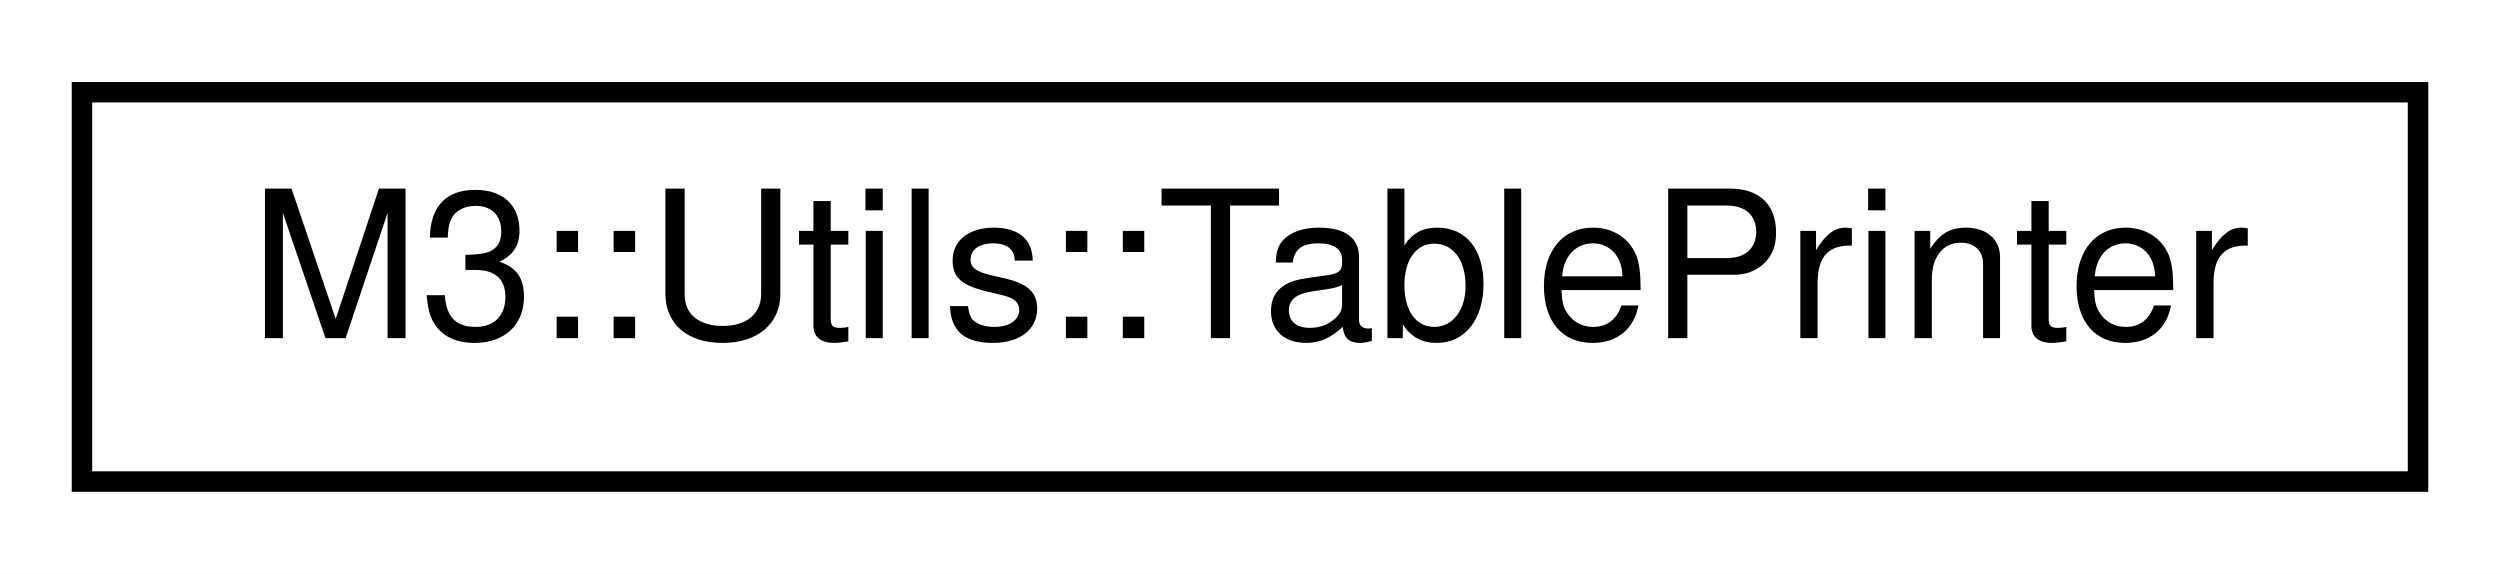
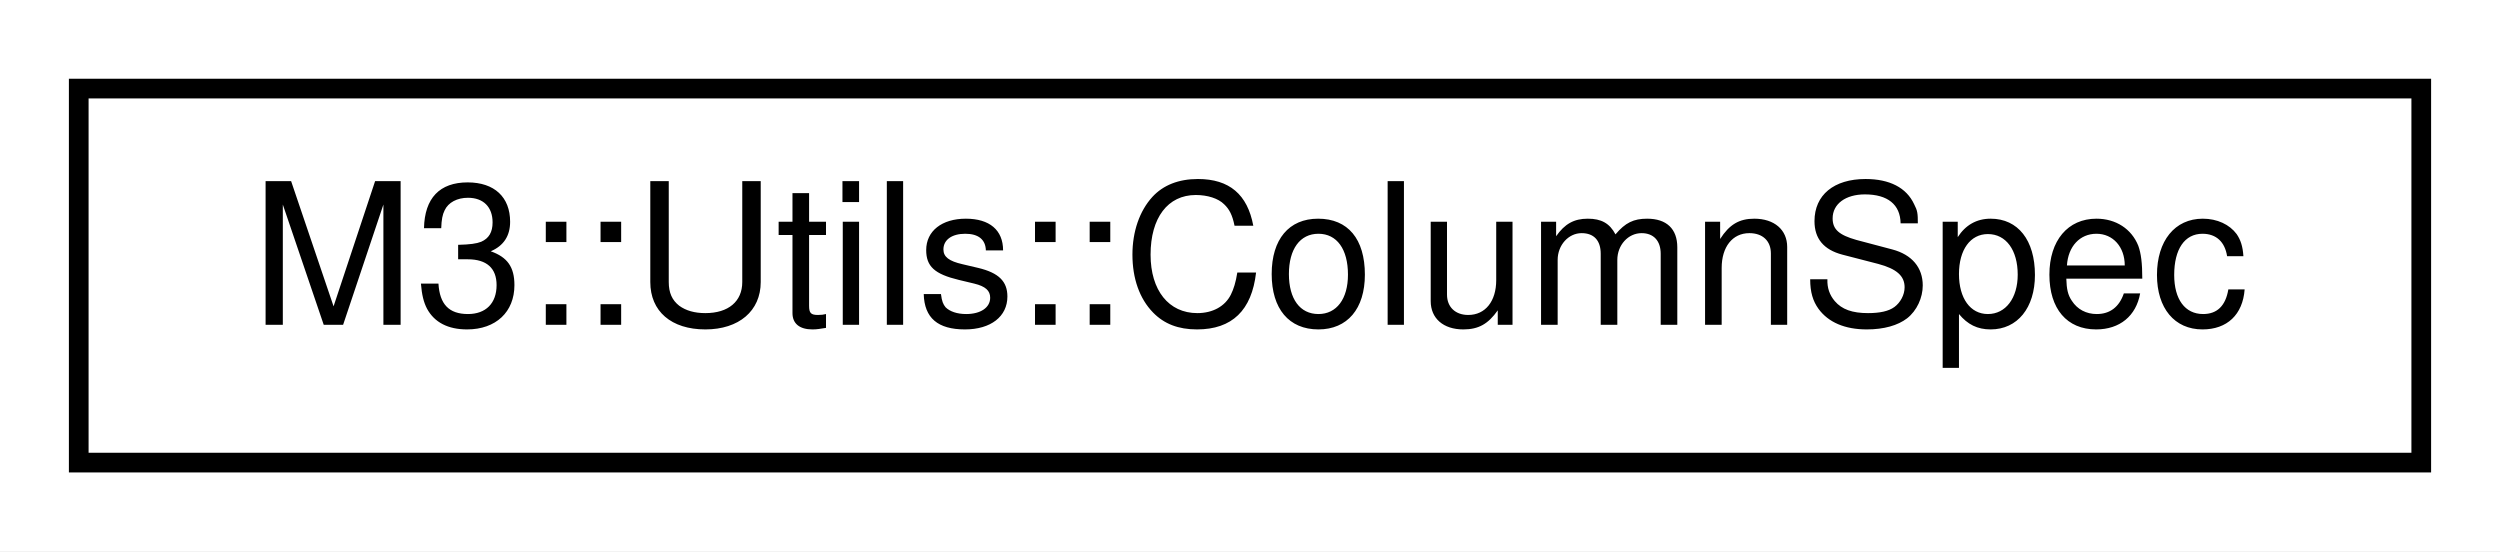
- <svg xmlns="http://www.w3.org/2000/svg" xmlns:xlink="http://www.w3.org/1999/xlink" width="122pt" height="28pt" viewBox="0.00 0.00 122.00 28.00">
+ <svg xmlns="http://www.w3.org/2000/svg" xmlns:xlink="http://www.w3.org/1999/xlink" width="127pt" height="28pt" viewBox="0.00 0.00 127.00 28.00">
  <g id="graph0" class="graph" transform="scale(1 1) rotate(0) translate(4 24)">
-     <polygon fill="white" stroke="transparent" points="-4,4 -4,-24 118,-24 118,4 -4,4" />
+     <polygon fill="white" stroke="transparent" points="-4,4 -4,-24 123,-24 123,4 -4,4" />
    <g id="node1" class="node">
      <g id="a_node1">
-         <a xlink:href="classM3_1_1Utils_1_1TablePrinter.html" target="_top" xlink:title="Creates fancy formatted text tables for terminal output.">
-           <polygon fill="white" stroke="black" points="0,-0.5 0,-19.5 114,-19.5 114,-0.5 0,-0.5" />
-           <text text-anchor="middle" x="57" y="-7.5" font-family="Helvetica" font-size="10.00">M3::Utils::TablePrinter</text>
+         <a xlink:href="structM3_1_1Utils_1_1ColumnSpec.html" target="_top" xlink:title="Column specification used by TablePrinter.">
+           <polygon fill="white" stroke="black" points="0,-0.5 0,-19.5 119,-19.5 119,-0.5 0,-0.5" />
+           <text text-anchor="middle" x="59.5" y="-7.5" font-family="Helvetica" font-size="10.00">M3::Utils::ColumnSpec</text>
        </a>
      </g>
    </g>
  </g>
</svg>
